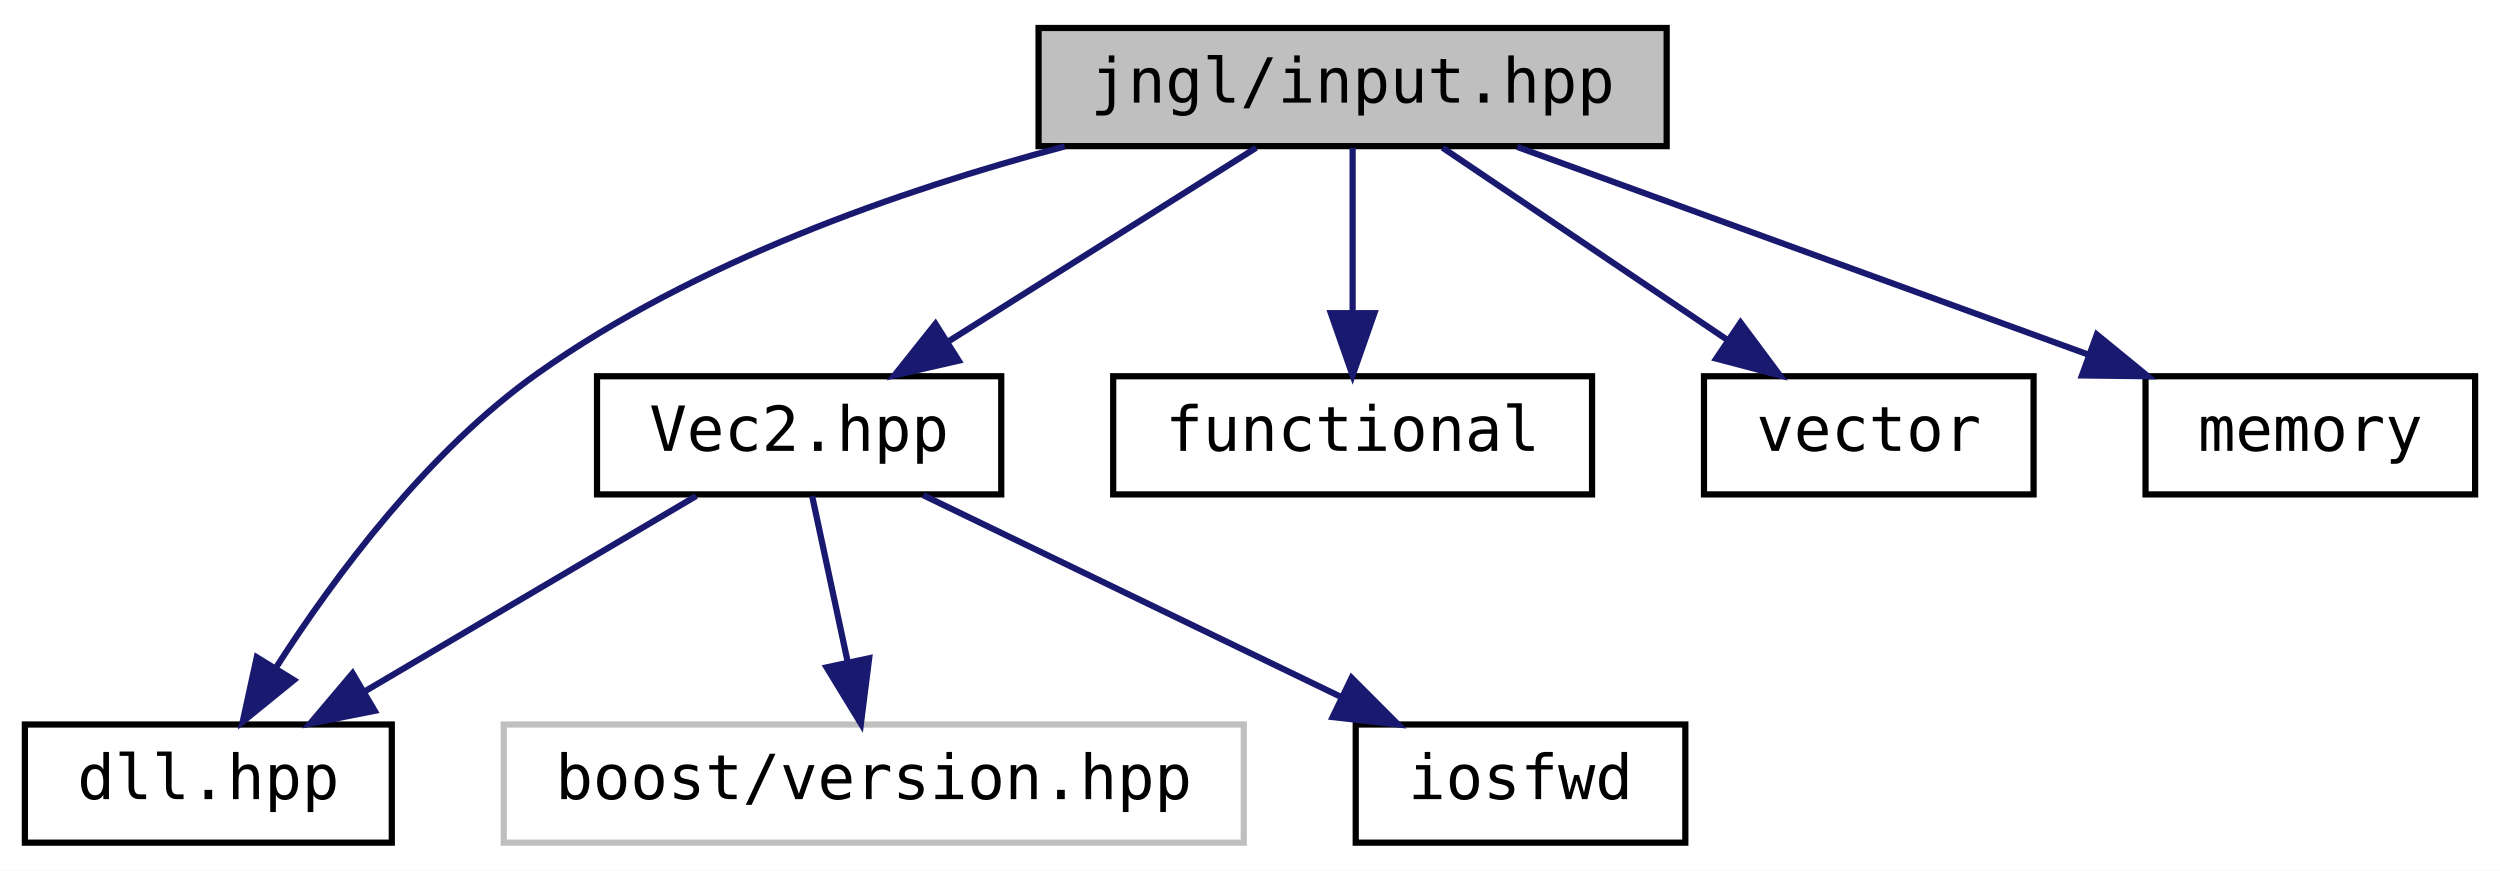
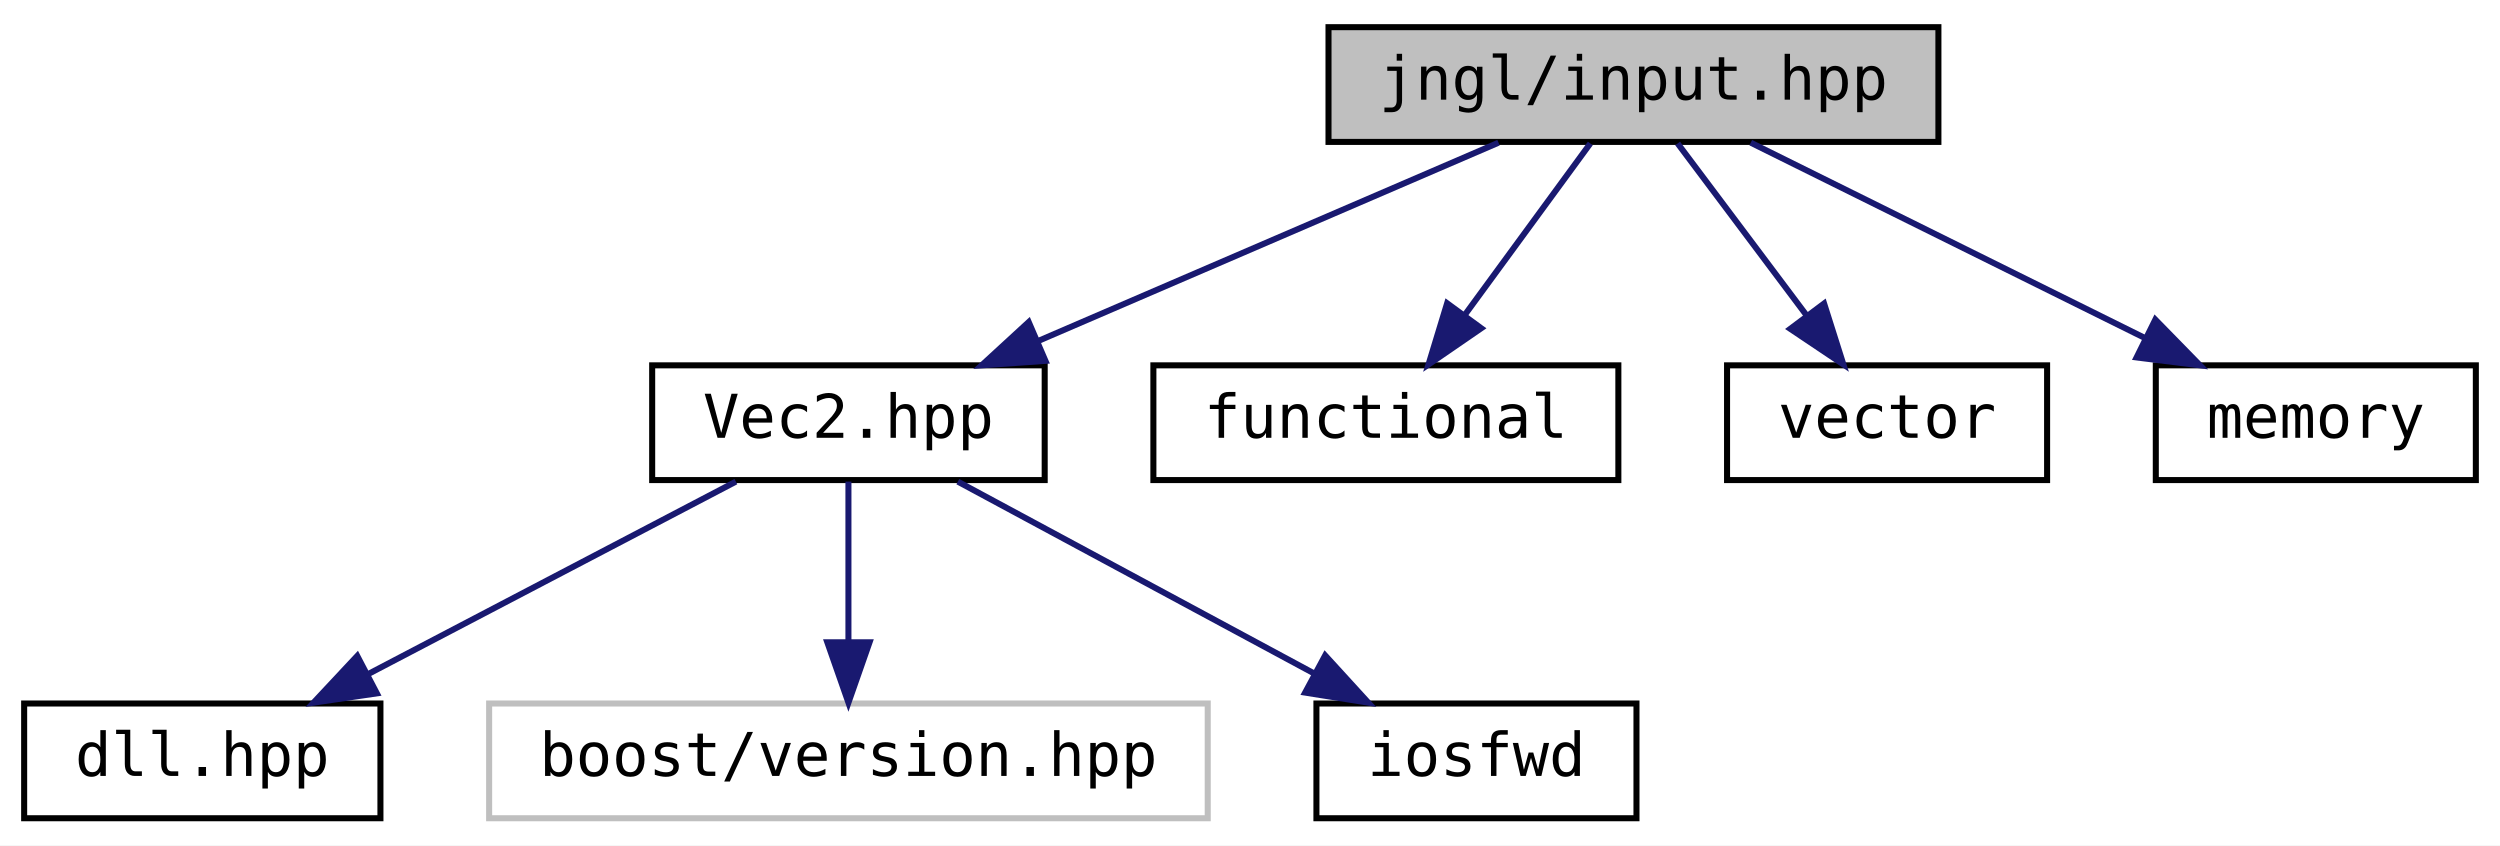
- <svg xmlns="http://www.w3.org/2000/svg" xmlns:xlink="http://www.w3.org/1999/xlink" width="402pt" height="140pt" viewBox="0.00 0.00 402.00 140.00">
+ <svg xmlns="http://www.w3.org/2000/svg" xmlns:xlink="http://www.w3.org/1999/xlink" width="414pt" height="140pt" viewBox="0.00 0.00 414.00 140.00">
  <g id="graph0" class="graph" transform="scale(1 1) rotate(0) translate(4 136)">
-     <polygon fill="#ffffff" stroke="transparent" points="-4,4 -4,-136 398,-136 398,4 -4,4" />
+     <polygon fill="#ffffff" stroke="transparent" points="-4,4 -4,-136 410,-136 410,4 -4,4" />
    <g id="node1" class="node">
      <g id="a_node1">
        <a xlink:title=" ">
-           <polygon fill="#bfbfbf" stroke="#000000" points="163,-112.5 163,-131.5 264,-131.5 264,-112.5 163,-112.5" />
-           <text text-anchor="middle" x="213.5" y="-119.5" font-family="'Consolas',monospace" font-size="10.00" fill="#000000">jngl/input.hpp</text>
+           <polygon fill="#bfbfbf" stroke="#000000" points="216,-112.5 216,-131.5 317,-131.5 317,-112.5 216,-112.5" />
+           <text text-anchor="middle" x="266.5" y="-119.5" font-family="'Consolas',monospace" font-size="10.00" fill="#000000">jngl/input.hpp</text>
        </a>
      </g>
    </g>
    <g id="node2" class="node">
      <g id="a_node2">
+         <a xlink:href="Vec2_8hpp.html" target="_top" xlink:title=" ">
+           <polygon fill="#ffffff" stroke="#000000" points="104,-56.5 104,-75.5 169,-75.5 169,-56.5 104,-56.5" />
+           <text text-anchor="middle" x="136.5" y="-63.5" font-family="'Consolas',monospace" font-size="10.00" fill="#000000">Vec2.hpp</text>
+         </a>
+       </g>
+     </g>
+     <g id="edge1" class="edge">
+       <path fill="none" stroke="#191970" d="M244.152,-112.373C223.097,-103.303 191.351,-89.628 167.782,-79.475" />
+       <polygon fill="#191970" stroke="#191970" points="169.125,-76.243 158.556,-75.501 166.356,-82.672 169.125,-76.243" />
+     </g>
+     <g id="node6" class="node">
+       <g id="a_node6">
+         <a doxygen="/w/doc/cppreference-doxygen-web.tag.xml:http://en.cppreference.com/w/" xlink:href="http://en.cppreference.com/w/cpp/header/functional.html" xlink:title=" ">
+           <polygon fill="#ffffff" stroke="#000000" points="187,-56.5 187,-75.5 264,-75.5 264,-56.5 187,-56.5" />
+           <text text-anchor="middle" x="225.5" y="-63.5" font-family="'Consolas',monospace" font-size="10.00" fill="#000000">functional</text>
+         </a>
+       </g>
+     </g>
+     <g id="edge5" class="edge">
+       <path fill="none" stroke="#191970" d="M259.358,-112.246C253.656,-104.456 245.51,-93.331 238.637,-83.944" />
+       <polygon fill="#191970" stroke="#191970" points="241.291,-81.644 232.56,-75.643 235.643,-85.779 241.291,-81.644" />
+     </g>
+     <g id="node7" class="node">
+       <g id="a_node7">
+         <a doxygen="/w/doc/cppreference-doxygen-web.tag.xml:http://en.cppreference.com/w/" xlink:href="http://en.cppreference.com/w/cpp/header/vector.html" xlink:title=" ">
+           <polygon fill="#ffffff" stroke="#000000" points="282,-56.5 282,-75.5 335,-75.5 335,-56.5 282,-56.5" />
+           <text text-anchor="middle" x="308.5" y="-63.5" font-family="'Consolas',monospace" font-size="10.00" fill="#000000">vector</text>
+         </a>
+       </g>
+     </g>
+     <g id="edge6" class="edge">
+       <path fill="none" stroke="#191970" d="M273.816,-112.246C279.718,-104.376 288.174,-93.101 295.259,-83.654" />
+       <polygon fill="#191970" stroke="#191970" points="298.068,-85.743 301.268,-75.643 292.468,-81.543 298.068,-85.743" />
+     </g>
+     <g id="node8" class="node">
+       <g id="a_node8">
+         <a doxygen="/w/doc/cppreference-doxygen-web.tag.xml:http://en.cppreference.com/w/" xlink:href="http://en.cppreference.com/w/cpp/header/memory.html" xlink:title=" ">
+           <polygon fill="#ffffff" stroke="#000000" points="353,-56.5 353,-75.5 406,-75.5 406,-56.5 353,-56.5" />
+           <text text-anchor="middle" x="379.5" y="-63.5" font-family="'Consolas',monospace" font-size="10.00" fill="#000000">memory</text>
+         </a>
+       </g>
+     </g>
+     <g id="edge7" class="edge">
+       <path fill="none" stroke="#191970" d="M285.925,-112.373C303.902,-103.464 330.844,-90.113 351.209,-80.02" />
+       <polygon fill="#191970" stroke="#191970" points="352.922,-83.078 360.328,-75.501 349.814,-76.805 352.922,-83.078" />
+     </g>
+     <g id="node3" class="node">
+       <g id="a_node3">
        <a xlink:href="dll_8hpp_source.html" target="_top" xlink:title=" ">
          <polygon fill="#ffffff" stroke="#000000" points="0,-.5 0,-19.5 59,-19.5 59,-.5 0,-.5" />
          <text text-anchor="middle" x="29.5" y="-7.5" font-family="'Consolas',monospace" font-size="10.00" fill="#000000">dll.hpp</text>
        </a>
      </g>
    </g>
-     <g id="edge1" class="edge">
-       <path fill="none" stroke="#191970" d="M167.197,-112.451C140.69,-105.415 107.782,-93.895 82.5,-76 64.789,-63.464 49.877,-43.432 40.427,-28.722" />
-       <polygon fill="#191970" stroke="#191970" points="43.254,-26.638 35.031,-19.956 37.292,-30.307 43.254,-26.638" />
-     </g>
-     <g id="node3" class="node">
-       <g id="a_node3">
-         <a xlink:href="Vec2_8hpp.html" target="_top" xlink:title=" ">
-           <polygon fill="#ffffff" stroke="#000000" points="92,-56.5 92,-75.5 157,-75.5 157,-56.5 92,-56.5" />
-           <text text-anchor="middle" x="124.5" y="-63.5" font-family="'Consolas',monospace" font-size="10.00" fill="#000000">Vec2.hpp</text>
-         </a>
-       </g>
-     </g>
    <g id="edge2" class="edge">
-       <path fill="none" stroke="#191970" d="M197.997,-112.246C184.342,-103.653 164.234,-91.001 148.501,-81.102" />
-       <polygon fill="#191970" stroke="#191970" points="150.153,-78.006 139.825,-75.643 146.425,-83.931 150.153,-78.006" />
-     </g>
-     <g id="node6" class="node">
-       <g id="a_node6">
-         <a doxygen="/w/doc/cppreference-doxygen-web.tag.xml:http://en.cppreference.com/w/" xlink:href="http://en.cppreference.com/w/cpp/header/functional.html" xlink:title=" ">
-           <polygon fill="#ffffff" stroke="#000000" points="175,-56.5 175,-75.5 252,-75.5 252,-56.5 175,-56.5" />
-           <text text-anchor="middle" x="213.5" y="-63.5" font-family="'Consolas',monospace" font-size="10.00" fill="#000000">functional</text>
-         </a>
-       </g>
-     </g>
-     <g id="edge6" class="edge">
-       <path fill="none" stroke="#191970" d="M213.5,-112.246C213.5,-104.938 213.5,-94.694 213.5,-85.705" />
-       <polygon fill="#191970" stroke="#191970" points="217,-85.643 213.5,-75.643 210,-85.643 217,-85.643" />
-     </g>
-     <g id="node7" class="node">
-       <g id="a_node7">
-         <a doxygen="/w/doc/cppreference-doxygen-web.tag.xml:http://en.cppreference.com/w/" xlink:href="http://en.cppreference.com/w/cpp/header/vector.html" xlink:title=" ">
-           <polygon fill="#ffffff" stroke="#000000" points="270,-56.5 270,-75.5 323,-75.5 323,-56.5 270,-56.5" />
-           <text text-anchor="middle" x="296.5" y="-63.5" font-family="'Consolas',monospace" font-size="10.00" fill="#000000">vector</text>
-         </a>
-       </g>
-     </g>
-     <g id="edge7" class="edge">
-       <path fill="none" stroke="#191970" d="M227.958,-112.246C240.573,-103.734 259.094,-91.237 273.704,-81.38" />
-       <polygon fill="#191970" stroke="#191970" points="275.876,-84.137 282.208,-75.643 271.961,-78.334 275.876,-84.137" />
-     </g>
-     <g id="node8" class="node">
-       <g id="a_node8">
-         <a doxygen="/w/doc/cppreference-doxygen-web.tag.xml:http://en.cppreference.com/w/" xlink:href="http://en.cppreference.com/w/cpp/header/memory.html" xlink:title=" ">
-           <polygon fill="#ffffff" stroke="#000000" points="341,-56.5 341,-75.5 394,-75.5 394,-56.5 341,-56.5" />
-           <text text-anchor="middle" x="367.5" y="-63.5" font-family="'Consolas',monospace" font-size="10.00" fill="#000000">memory</text>
-         </a>
-       </g>
-     </g>
-     <g id="edge8" class="edge">
-       <path fill="none" stroke="#191970" d="M239.974,-112.373C265.36,-103.142 303.865,-89.14 331.922,-78.938" />
-       <polygon fill="#191970" stroke="#191970" points="333.17,-82.208 341.372,-75.501 330.778,-75.629 333.17,-82.208" />
-     </g>
-     <g id="edge3" class="edge">
-       <path fill="none" stroke="#191970" d="M107.952,-56.245C93.24,-47.573 71.511,-34.764 54.65,-24.825" />
-       <polygon fill="#191970" stroke="#191970" points="56.25,-21.706 45.858,-19.643 52.695,-27.736 56.25,-21.706" />
+       <path fill="none" stroke="#191970" d="M117.862,-56.245C101.061,-47.453 76.137,-34.408 57.038,-24.413" />
+       <polygon fill="#191970" stroke="#191970" points="58.407,-21.179 47.924,-19.643 55.161,-27.381 58.407,-21.179" />
    </g>
    <g id="node4" class="node">
      <g id="a_node4">
        <a xlink:title=" ">
          <polygon fill="#ffffff" stroke="#bfbfbf" points="77,-.5 77,-19.5 196,-19.5 196,-.5 77,-.5" />
          <text text-anchor="middle" x="136.5" y="-7.5" font-family="'Consolas',monospace" font-size="10.00" fill="#000000">boost/version.hpp</text>
        </a>
      </g>
    </g>
-     <g id="edge4" class="edge">
-       <path fill="none" stroke="#191970" d="M126.59,-56.245C128.156,-48.938 130.351,-38.694 132.278,-29.705" />
-       <polygon fill="#191970" stroke="#191970" points="135.761,-30.154 134.434,-19.643 128.916,-28.687 135.761,-30.154" />
+     <g id="edge3" class="edge">
+       <path fill="none" stroke="#191970" d="M136.5,-56.245C136.5,-48.938 136.5,-38.694 136.5,-29.705" />
+       <polygon fill="#191970" stroke="#191970" points="140,-29.643 136.5,-19.643 133,-29.643 140,-29.643" />
    </g>
    <g id="node5" class="node">
      <g id="a_node5">
        <a doxygen="/w/doc/cppreference-doxygen-web.tag.xml:http://en.cppreference.com/w/" xlink:href="http://en.cppreference.com/w/cpp/header/iosfwd.html" xlink:title=" ">
          <polygon fill="#ffffff" stroke="#000000" points="214,-.5 214,-19.5 267,-19.5 267,-.5 214,-.5" />
          <text text-anchor="middle" x="240.5" y="-7.5" font-family="'Consolas',monospace" font-size="10.00" fill="#000000">iosfwd</text>
        </a>
      </g>
    </g>
-     <g id="edge5" class="edge">
-       <path fill="none" stroke="#191970" d="M144.441,-56.373C162.979,-47.424 190.803,-33.992 211.741,-23.884" />
-       <polygon fill="#191970" stroke="#191970" points="213.335,-27.001 220.819,-19.501 210.292,-20.697 213.335,-27.001" />
+     <g id="edge4" class="edge">
+       <path fill="none" stroke="#191970" d="M154.615,-56.245C170.945,-47.453 195.171,-34.408 213.734,-24.413" />
+       <polygon fill="#191970" stroke="#191970" points="215.447,-27.465 222.592,-19.643 212.128,-21.302 215.447,-27.465" />
    </g>
  </g>
</svg>
